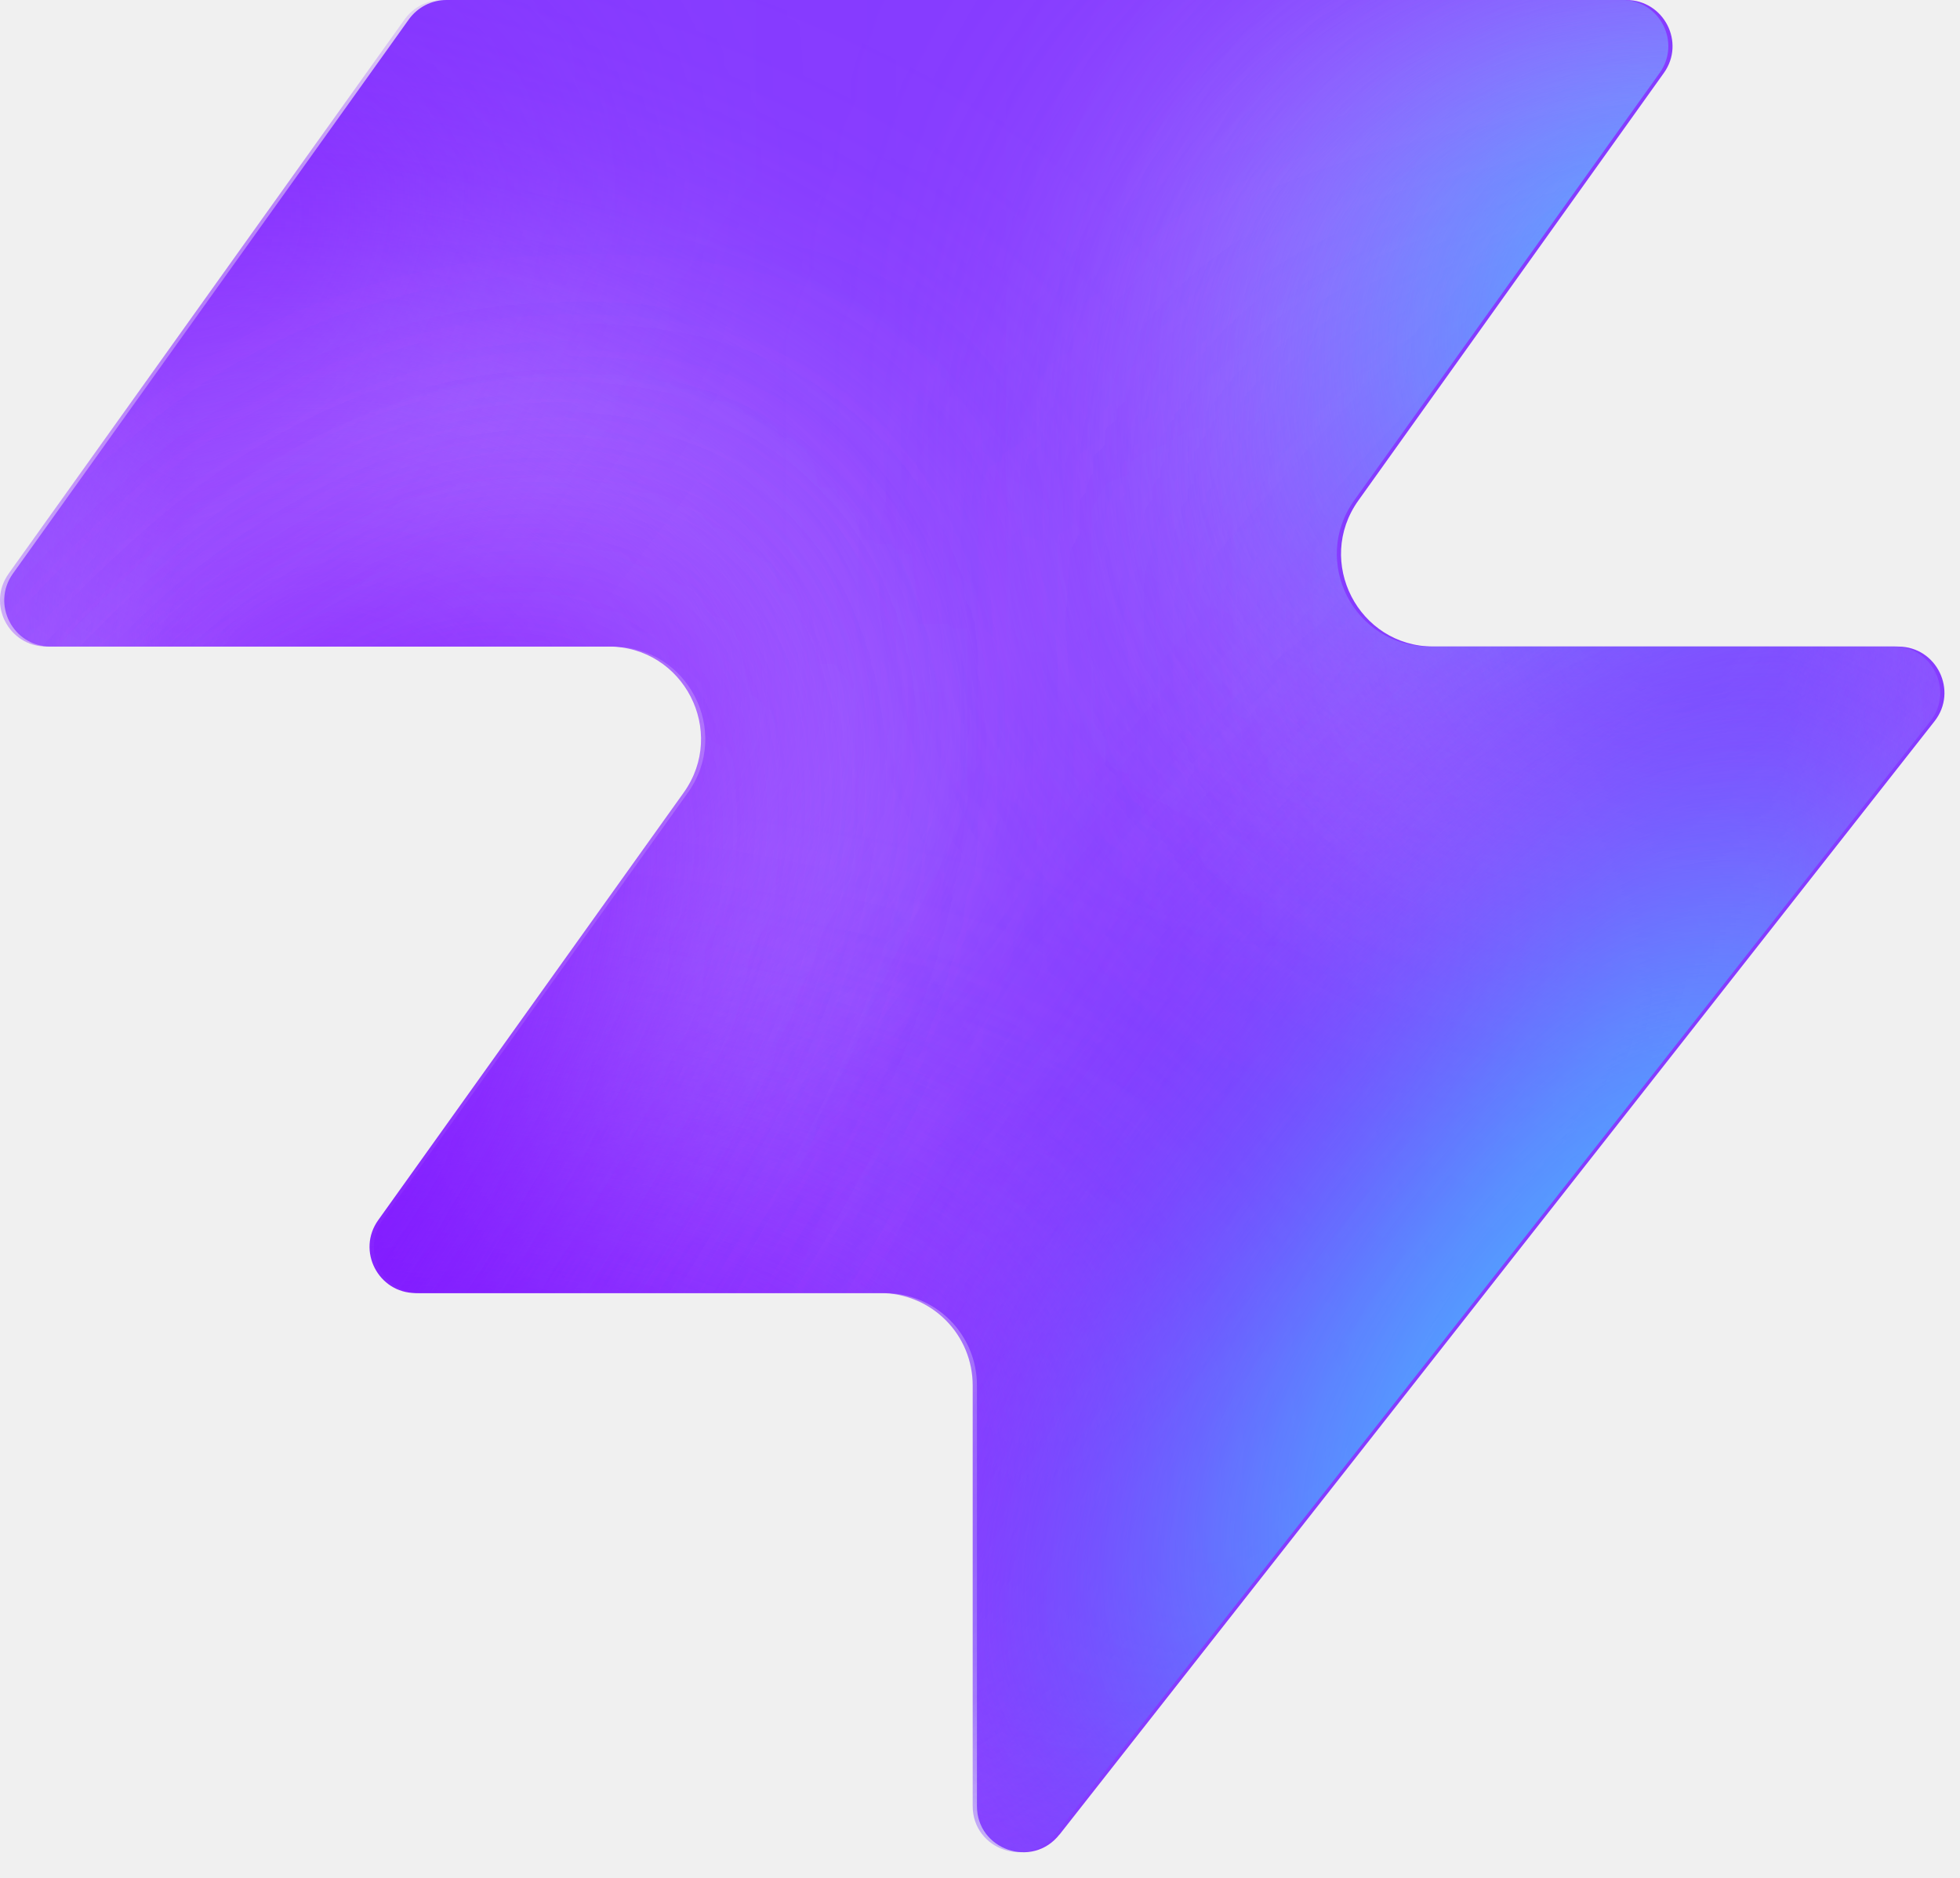
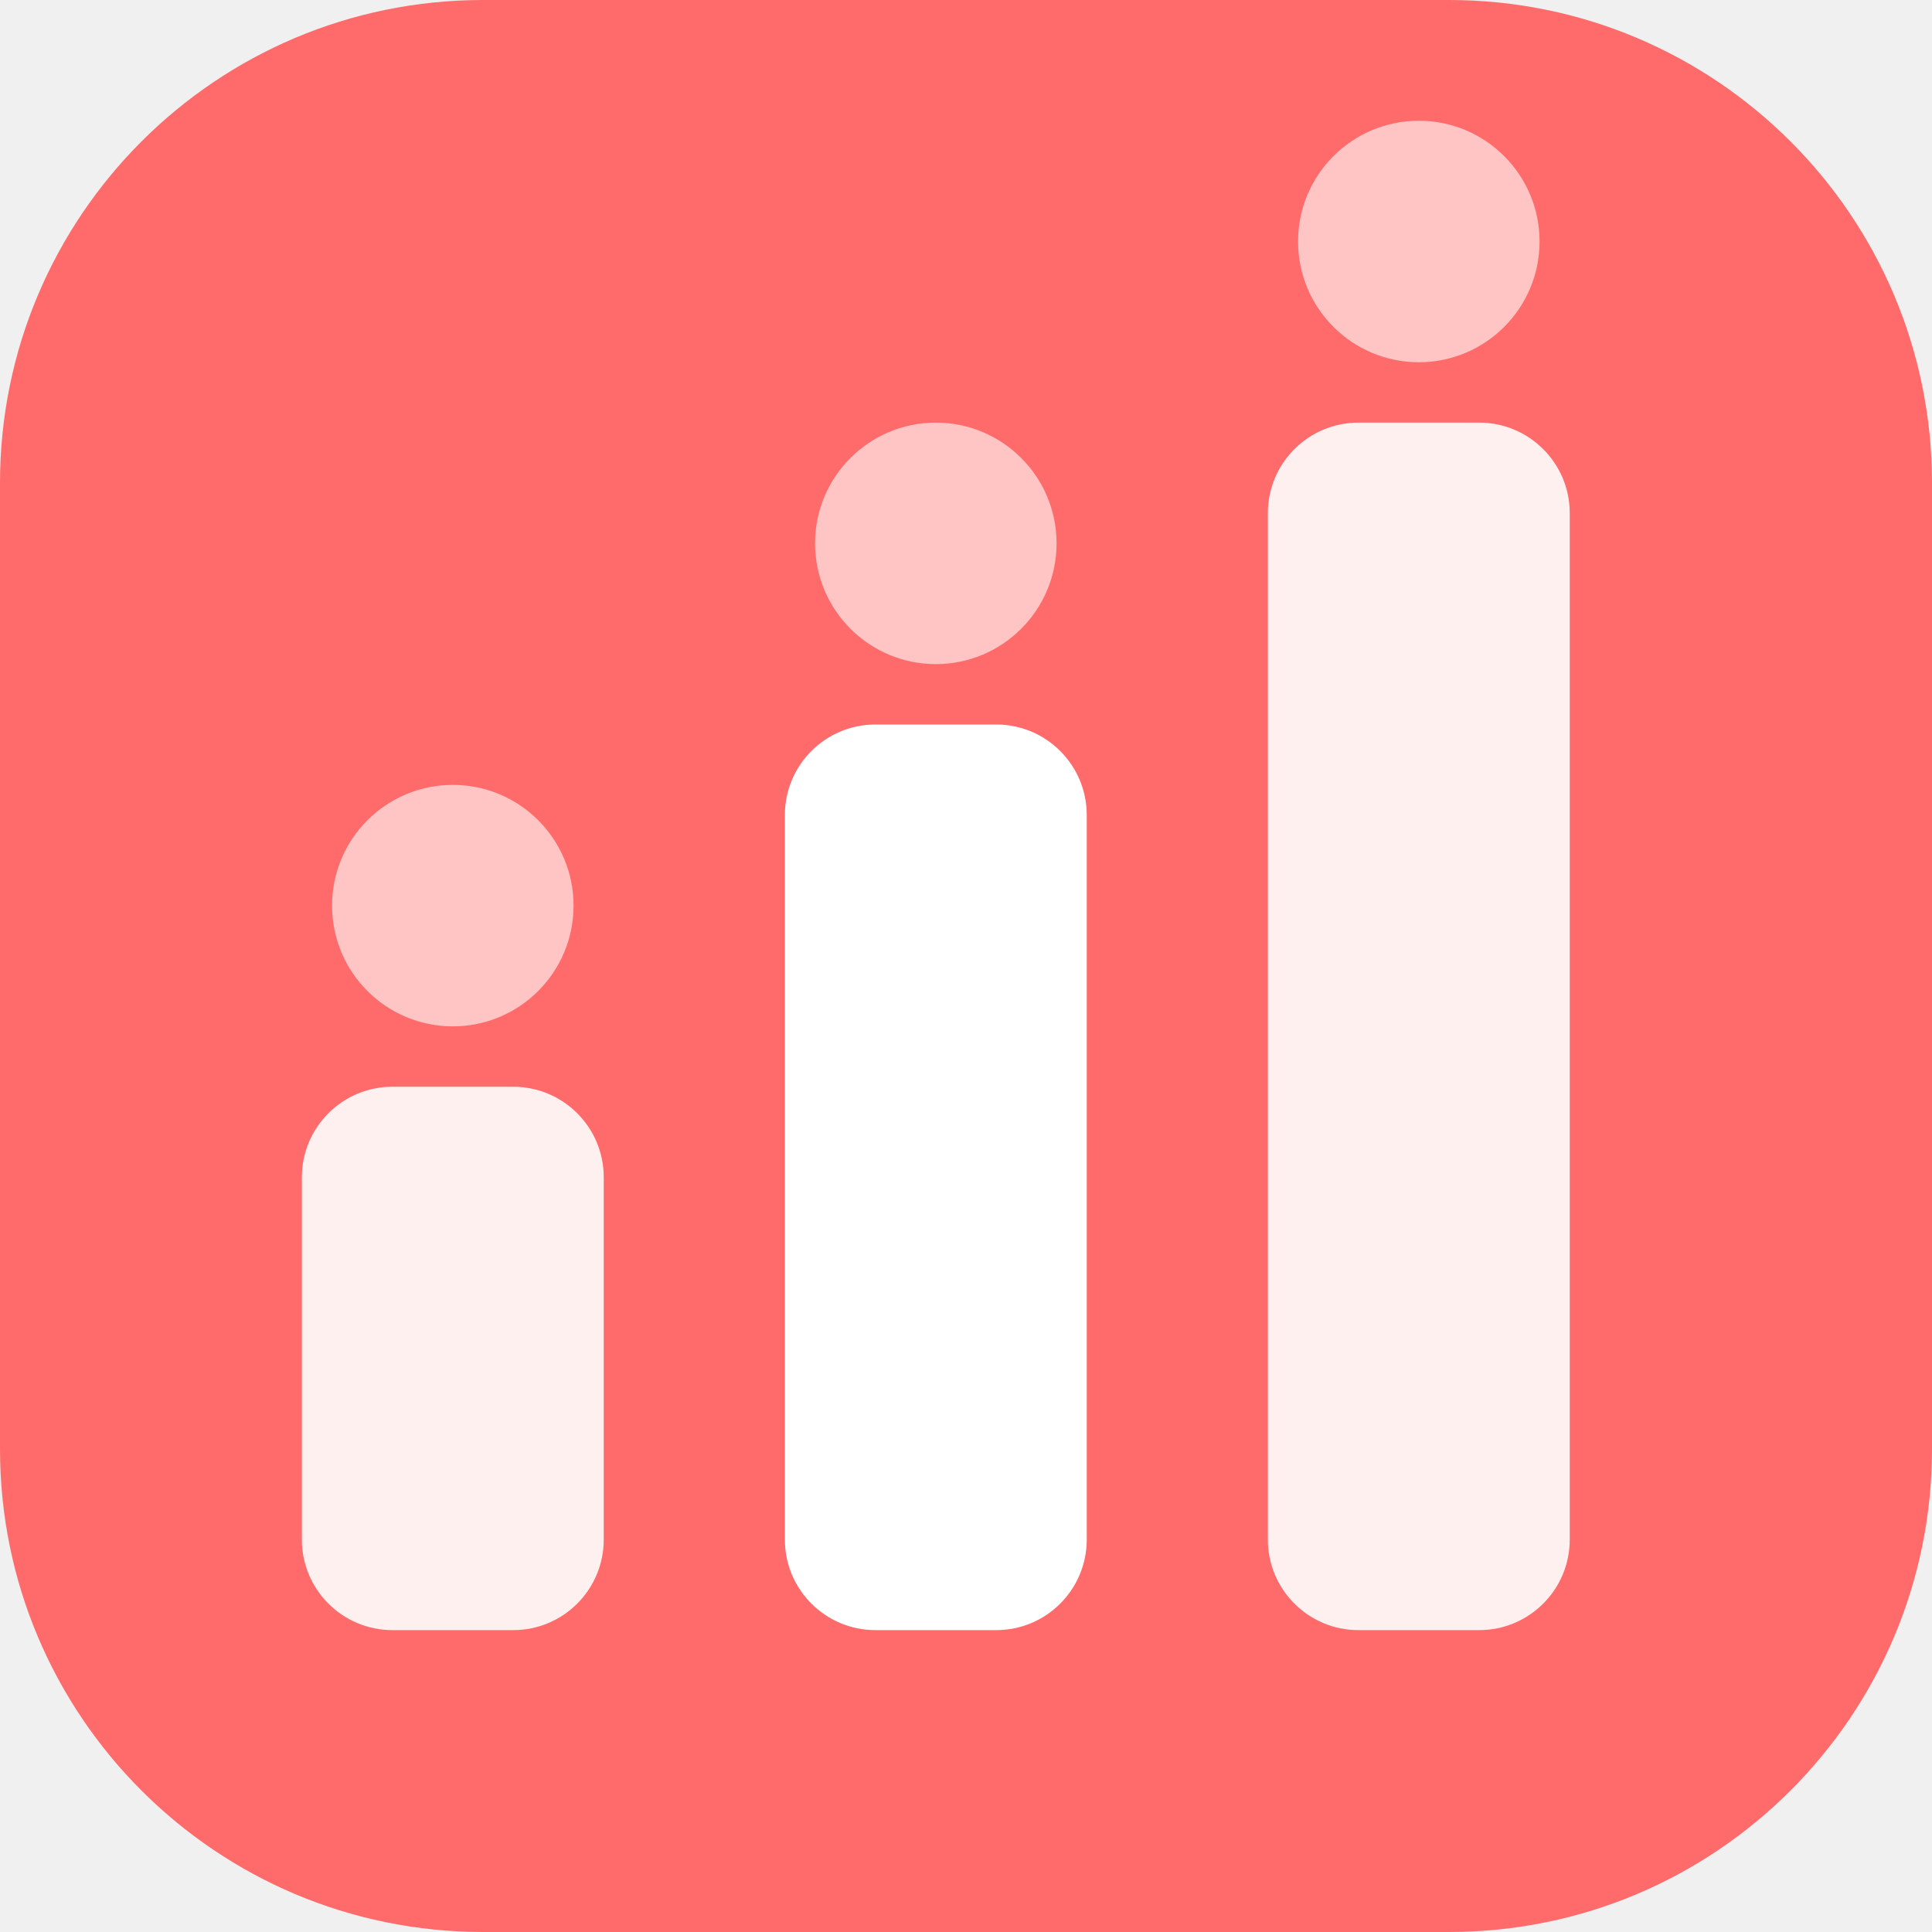
- <svg xmlns="http://www.w3.org/2000/svg" width="48" height="46" fill="none" viewBox="0 0 48 46">
-   <path fill="#863bff" d="M25.946 44.938c-.664.845-2.021.375-2.021-.698V33.937a2.26 2.26 0 0 0-2.262-2.262H10.287c-.92 0-1.456-1.04-.92-1.788l7.48-10.471c1.07-1.497 0-3.578-1.842-3.578H1.237c-.92 0-1.456-1.04-.92-1.788L10.013.474c.214-.297.556-.474.92-.474h28.894c.92 0 1.456 1.04.92 1.788l-7.48 10.471c-1.07 1.498 0 3.579 1.842 3.579h11.377c.943 0 1.473 1.088.89 1.83L25.947 44.94z" style="fill:#863bff;fill:color(display-p3 .525 .23 1);fill-opacity:1" />
-   <mask id="a" width="48" height="46" x="0" y="0" maskUnits="userSpaceOnUse" style="mask-type:alpha">
-     <path fill="#000" d="M25.842 44.938c-.664.844-2.021.375-2.021-.698V33.937a2.26 2.26 0 0 0-2.262-2.262H10.183c-.92 0-1.456-1.04-.92-1.788l7.48-10.471c1.07-1.498 0-3.579-1.842-3.579H1.133c-.92 0-1.456-1.04-.92-1.787L9.91.473c.214-.297.556-.474.92-.474h28.894c.92 0 1.456 1.04.92 1.788l-7.48 10.471c-1.07 1.498 0 3.578 1.842 3.578h11.377c.943 0 1.473 1.088.89 1.832L25.843 44.94z" style="fill:#000;fill-opacity:1" />
-   </mask>
-   <g mask="url(#a)">
-     <g filter="url(#b)">
-       <ellipse cx="5.508" cy="14.704" fill="#ede6ff" rx="5.508" ry="14.704" style="fill:#ede6ff;fill:color(display-p3 .927 .903 1);fill-opacity:1" transform="matrix(.00324 1 1 -.00324 -4.47 31.516)" />
-     </g>
-     <g filter="url(#c)">
-       <ellipse cx="10.399" cy="29.851" fill="#ede6ff" rx="10.399" ry="29.851" style="fill:#ede6ff;fill:color(display-p3 .927 .903 1);fill-opacity:1" transform="matrix(.00324 1 1 -.00324 -39.328 7.883)" />
-     </g>
-     <g filter="url(#d)">
-       <ellipse cx="5.508" cy="30.487" fill="#7e14ff" rx="5.508" ry="30.487" style="fill:#7e14ff;fill:color(display-p3 .492 .077 1);fill-opacity:1" transform="rotate(89.814 -25.913 -14.639)scale(1 -1)" />
-     </g>
-     <g filter="url(#e)">
-       <ellipse cx="5.508" cy="30.599" fill="#7e14ff" rx="5.508" ry="30.599" style="fill:#7e14ff;fill:color(display-p3 .492 .077 1);fill-opacity:1" transform="rotate(89.814 -32.644 -3.334)scale(1 -1)" />
-     </g>
-     <g filter="url(#f)">
-       <ellipse cx="5.508" cy="30.599" fill="#7e14ff" rx="5.508" ry="30.599" style="fill:#7e14ff;fill:color(display-p3 .492 .077 1);fill-opacity:1" transform="matrix(.00324 1 1 -.00324 -34.34 30.47)" />
-     </g>
-     <g filter="url(#g)">
-       <ellipse cx="14.072" cy="22.078" fill="#ede6ff" rx="14.072" ry="22.078" style="fill:#ede6ff;fill:color(display-p3 .927 .903 1);fill-opacity:1" transform="rotate(93.35 24.506 48.493)scale(-1 1)" />
-     </g>
-     <g filter="url(#h)">
-       <ellipse cx="3.47" cy="21.501" fill="#7e14ff" rx="3.47" ry="21.501" style="fill:#7e14ff;fill:color(display-p3 .492 .077 1);fill-opacity:1" transform="rotate(89.009 28.708 47.59)scale(-1 1)" />
-     </g>
-     <g filter="url(#i)">
-       <ellipse cx="3.47" cy="21.501" fill="#7e14ff" rx="3.47" ry="21.501" style="fill:#7e14ff;fill:color(display-p3 .492 .077 1);fill-opacity:1" transform="rotate(89.009 28.708 47.59)scale(-1 1)" />
-     </g>
-     <g filter="url(#j)">
-       <ellipse cx=".387" cy="8.972" fill="#7e14ff" rx="4.407" ry="29.108" style="fill:#7e14ff;fill:color(display-p3 .492 .077 1);fill-opacity:1" transform="rotate(39.51 .387 8.972)" />
-     </g>
-     <g filter="url(#k)">
-       <ellipse cx="47.523" cy="-6.092" fill="#7e14ff" rx="4.407" ry="29.108" style="fill:#7e14ff;fill:color(display-p3 .492 .077 1);fill-opacity:1" transform="rotate(37.892 47.523 -6.092)" />
-     </g>
-     <g filter="url(#l)">
-       <ellipse cx="41.412" cy="6.333" fill="#47bfff" rx="5.971" ry="9.665" style="fill:#47bfff;fill:color(display-p3 .28 .748 1);fill-opacity:1" transform="rotate(37.892 41.412 6.333)" />
-     </g>
-     <g filter="url(#m)">
-       <ellipse cx="-1.879" cy="38.332" fill="#7e14ff" rx="4.407" ry="29.108" style="fill:#7e14ff;fill:color(display-p3 .492 .077 1);fill-opacity:1" transform="rotate(37.892 -1.88 38.332)" />
-     </g>
-     <g filter="url(#n)">
-       <ellipse cx="-1.879" cy="38.332" fill="#7e14ff" rx="4.407" ry="29.108" style="fill:#7e14ff;fill:color(display-p3 .492 .077 1);fill-opacity:1" transform="rotate(37.892 -1.88 38.332)" />
-     </g>
-     <g filter="url(#o)">
-       <ellipse cx="35.651" cy="29.907" fill="#7e14ff" rx="4.407" ry="29.108" style="fill:#7e14ff;fill:color(display-p3 .492 .077 1);fill-opacity:1" transform="rotate(37.892 35.651 29.907)" />
-     </g>
-     <g filter="url(#p)">
-       <ellipse cx="38.418" cy="32.4" fill="#47bfff" rx="5.971" ry="15.297" style="fill:#47bfff;fill:color(display-p3 .28 .748 1);fill-opacity:1" transform="rotate(37.892 38.418 32.4)" />
-     </g>
-   </g>
-   <defs>
-     <filter id="b" width="60.045" height="41.654" x="-19.77" y="16.149" color-interpolation-filters="sRGB" filterUnits="userSpaceOnUse">
-       <feFlood flood-opacity="0" result="BackgroundImageFix" />
-       <feBlend in="SourceGraphic" in2="BackgroundImageFix" result="shape" />
-       <feGaussianBlur result="effect1_foregroundBlur_2002_17158" stdDeviation="7.659" />
-     </filter>
-     <filter id="c" width="90.34" height="51.437" x="-54.613" y="-7.533" color-interpolation-filters="sRGB" filterUnits="userSpaceOnUse">
-       <feFlood flood-opacity="0" result="BackgroundImageFix" />
-       <feBlend in="SourceGraphic" in2="BackgroundImageFix" result="shape" />
-       <feGaussianBlur result="effect1_foregroundBlur_2002_17158" stdDeviation="7.659" />
-     </filter>
-     <filter id="d" width="79.355" height="29.4" x="-49.64" y="2.03" color-interpolation-filters="sRGB" filterUnits="userSpaceOnUse">
-       <feFlood flood-opacity="0" result="BackgroundImageFix" />
-       <feBlend in="SourceGraphic" in2="BackgroundImageFix" result="shape" />
-       <feGaussianBlur result="effect1_foregroundBlur_2002_17158" stdDeviation="4.596" />
-     </filter>
-     <filter id="e" width="79.579" height="29.4" x="-45.045" y="20.029" color-interpolation-filters="sRGB" filterUnits="userSpaceOnUse">
-       <feFlood flood-opacity="0" result="BackgroundImageFix" />
-       <feBlend in="SourceGraphic" in2="BackgroundImageFix" result="shape" />
-       <feGaussianBlur result="effect1_foregroundBlur_2002_17158" stdDeviation="4.596" />
-     </filter>
-     <filter id="f" width="79.579" height="29.4" x="-43.513" y="21.178" color-interpolation-filters="sRGB" filterUnits="userSpaceOnUse">
-       <feFlood flood-opacity="0" result="BackgroundImageFix" />
-       <feBlend in="SourceGraphic" in2="BackgroundImageFix" result="shape" />
-       <feGaussianBlur result="effect1_foregroundBlur_2002_17158" stdDeviation="4.596" />
-     </filter>
-     <filter id="g" width="74.749" height="58.852" x="15.756" y="-17.901" color-interpolation-filters="sRGB" filterUnits="userSpaceOnUse">
-       <feFlood flood-opacity="0" result="BackgroundImageFix" />
-       <feBlend in="SourceGraphic" in2="BackgroundImageFix" result="shape" />
-       <feGaussianBlur result="effect1_foregroundBlur_2002_17158" stdDeviation="7.659" />
-     </filter>
-     <filter id="h" width="61.377" height="25.362" x="23.548" y="2.284" color-interpolation-filters="sRGB" filterUnits="userSpaceOnUse">
-       <feFlood flood-opacity="0" result="BackgroundImageFix" />
-       <feBlend in="SourceGraphic" in2="BackgroundImageFix" result="shape" />
-       <feGaussianBlur result="effect1_foregroundBlur_2002_17158" stdDeviation="4.596" />
-     </filter>
-     <filter id="i" width="61.377" height="25.362" x="23.548" y="2.284" color-interpolation-filters="sRGB" filterUnits="userSpaceOnUse">
-       <feFlood flood-opacity="0" result="BackgroundImageFix" />
-       <feBlend in="SourceGraphic" in2="BackgroundImageFix" result="shape" />
-       <feGaussianBlur result="effect1_foregroundBlur_2002_17158" stdDeviation="4.596" />
-     </filter>
-     <filter id="j" width="56.045" height="63.649" x="-27.636" y="-22.853" color-interpolation-filters="sRGB" filterUnits="userSpaceOnUse">
-       <feFlood flood-opacity="0" result="BackgroundImageFix" />
-       <feBlend in="SourceGraphic" in2="BackgroundImageFix" result="shape" />
-       <feGaussianBlur result="effect1_foregroundBlur_2002_17158" stdDeviation="4.596" />
-     </filter>
-     <filter id="k" width="54.814" height="64.646" x="20.116" y="-38.415" color-interpolation-filters="sRGB" filterUnits="userSpaceOnUse">
-       <feFlood flood-opacity="0" result="BackgroundImageFix" />
-       <feBlend in="SourceGraphic" in2="BackgroundImageFix" result="shape" />
-       <feGaussianBlur result="effect1_foregroundBlur_2002_17158" stdDeviation="4.596" />
-     </filter>
-     <filter id="l" width="33.541" height="35.313" x="24.641" y="-11.323" color-interpolation-filters="sRGB" filterUnits="userSpaceOnUse">
-       <feFlood flood-opacity="0" result="BackgroundImageFix" />
-       <feBlend in="SourceGraphic" in2="BackgroundImageFix" result="shape" />
-       <feGaussianBlur result="effect1_foregroundBlur_2002_17158" stdDeviation="4.596" />
-     </filter>
-     <filter id="m" width="54.814" height="64.646" x="-29.286" y="6.009" color-interpolation-filters="sRGB" filterUnits="userSpaceOnUse">
-       <feFlood flood-opacity="0" result="BackgroundImageFix" />
-       <feBlend in="SourceGraphic" in2="BackgroundImageFix" result="shape" />
-       <feGaussianBlur result="effect1_foregroundBlur_2002_17158" stdDeviation="4.596" />
-     </filter>
-     <filter id="n" width="54.814" height="64.646" x="-29.286" y="6.009" color-interpolation-filters="sRGB" filterUnits="userSpaceOnUse">
-       <feFlood flood-opacity="0" result="BackgroundImageFix" />
-       <feBlend in="SourceGraphic" in2="BackgroundImageFix" result="shape" />
-       <feGaussianBlur result="effect1_foregroundBlur_2002_17158" stdDeviation="4.596" />
-     </filter>
-     <filter id="o" width="54.814" height="64.646" x="8.244" y="-2.416" color-interpolation-filters="sRGB" filterUnits="userSpaceOnUse">
-       <feFlood flood-opacity="0" result="BackgroundImageFix" />
-       <feBlend in="SourceGraphic" in2="BackgroundImageFix" result="shape" />
-       <feGaussianBlur result="effect1_foregroundBlur_2002_17158" stdDeviation="4.596" />
-     </filter>
-     <filter id="p" width="39.409" height="43.623" x="18.713" y="10.588" color-interpolation-filters="sRGB" filterUnits="userSpaceOnUse">
-       <feFlood flood-opacity="0" result="BackgroundImageFix" />
-       <feBlend in="SourceGraphic" in2="BackgroundImageFix" result="shape" />
-       <feGaussianBlur result="effect1_foregroundBlur_2002_17158" stdDeviation="4.596" />
-     </filter>
-   </defs>
+ <svg xmlns="http://www.w3.org/2000/svg" viewBox="0 0 32 32" fill="none">
+   <rect width="32" height="32" rx="8" fill="#FF6B6B" />
+   <rect x="5" y="18" width="5" height="9" rx="1.5" fill="white" opacity="0.9" />
+   <rect x="13" y="12" width="5" height="15" rx="1.5" fill="white" />
+   <rect x="21" y="7" width="5" height="20" rx="1.5" fill="white" opacity="0.9" />
+   <circle cx="7.5" cy="15" r="2" fill="white" opacity="0.6" />
+   <circle cx="15.5" cy="9" r="2" fill="white" opacity="0.6" />
+   <circle cx="23.5" cy="4" r="2" fill="white" opacity="0.6" />
</svg>
